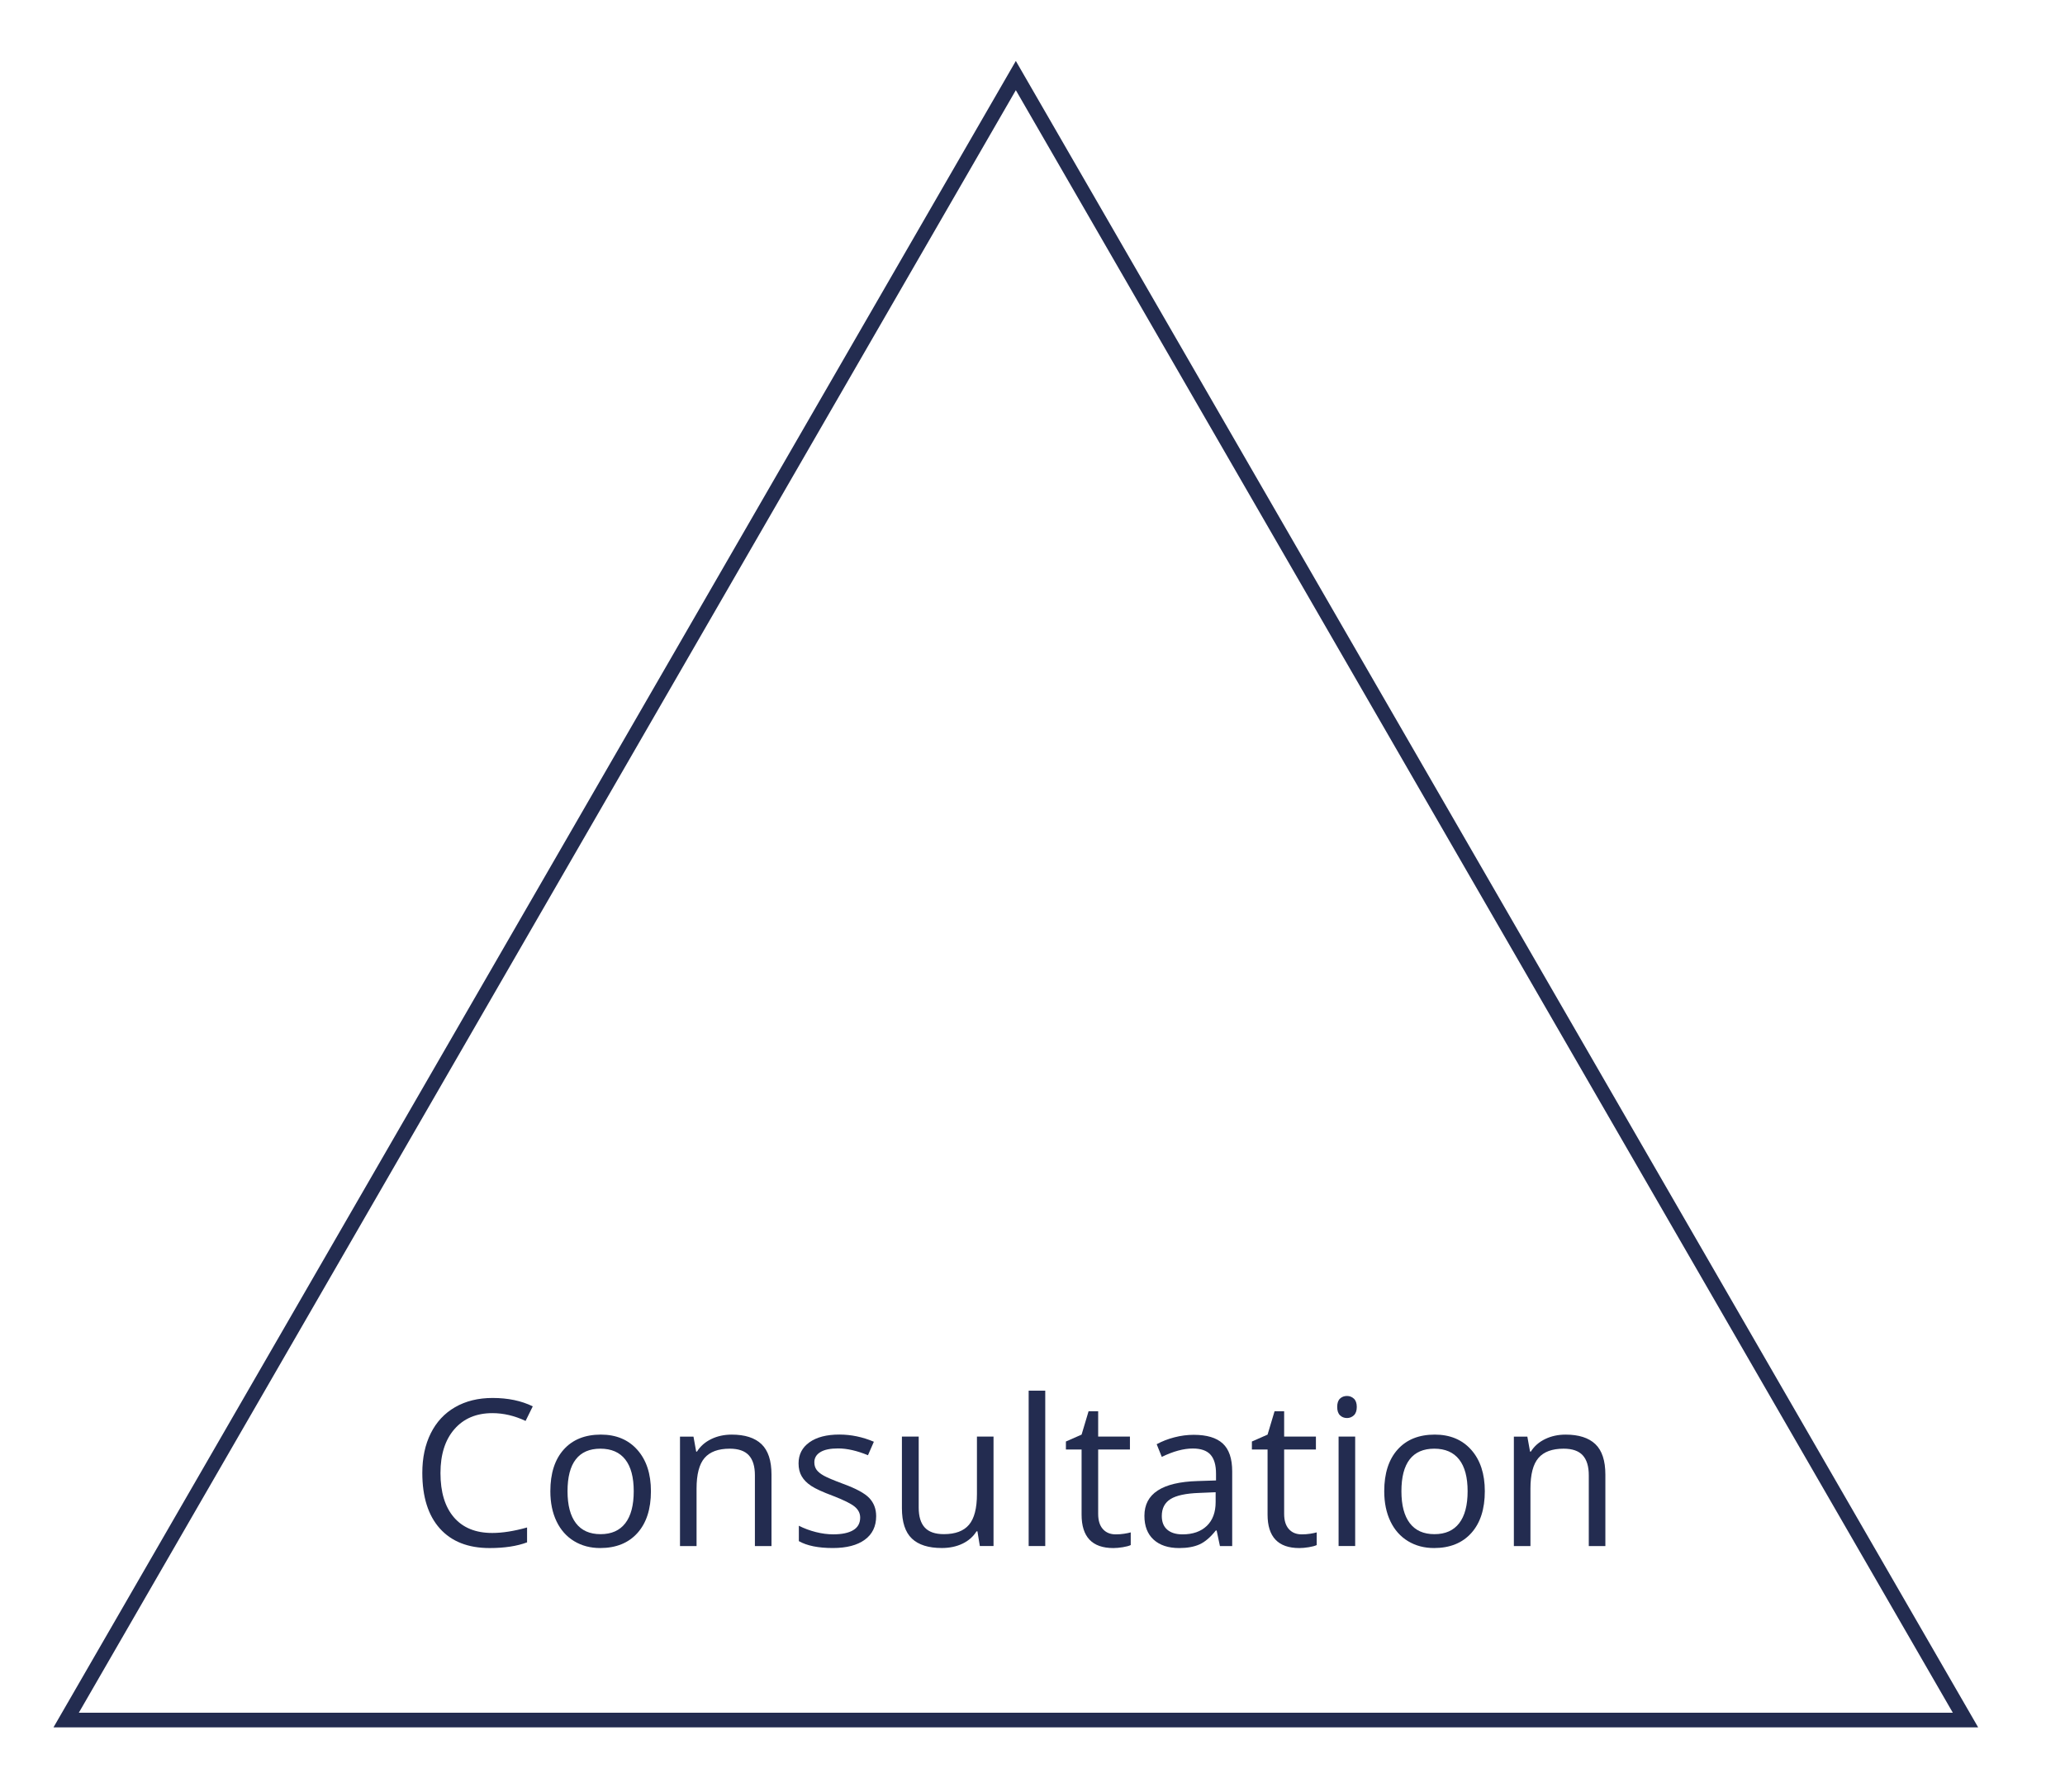
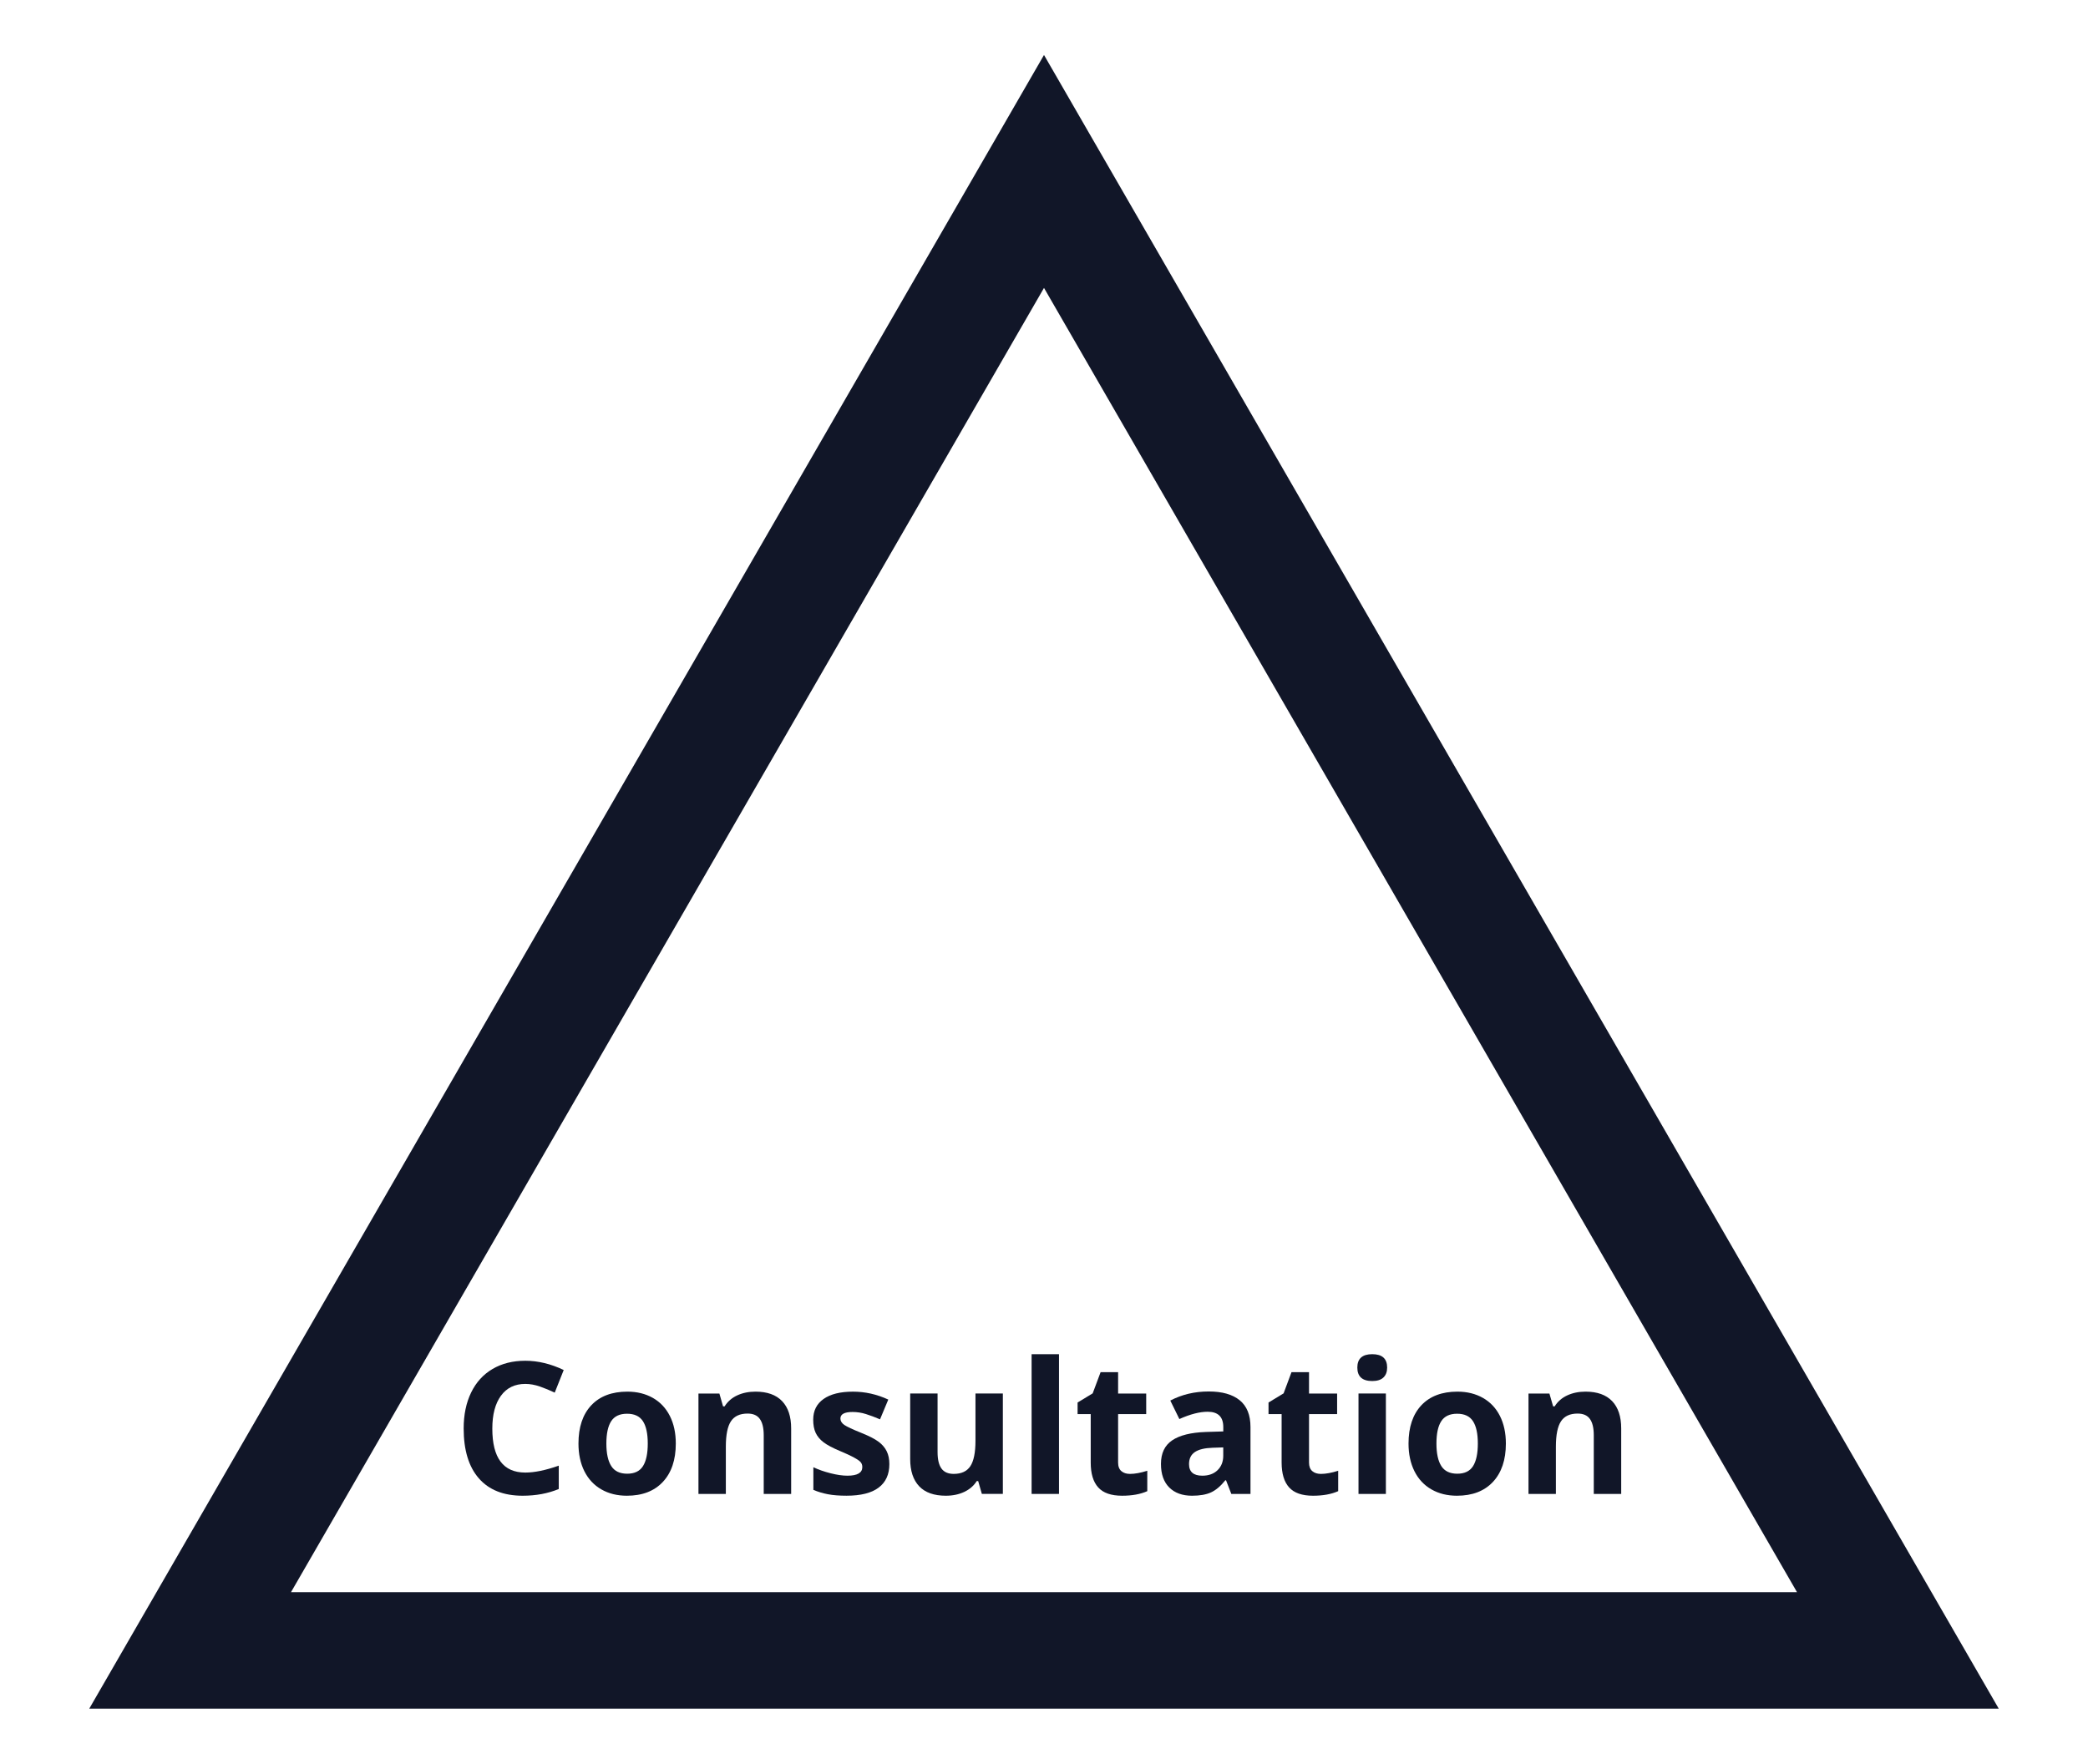
- <svg xmlns="http://www.w3.org/2000/svg" version="1.1" id="Calque_1" x="0px" y="0px" width="141.333px" height="122.667px" viewBox="0 0 141.333 122.667" enable-background="new 0 0 141.333 122.667" xml:space="preserve">
-   <g>
+ <svg xmlns="http://www.w3.org/2000/svg" version="1.1" x="0px" y="0px" width="125.5px" height="106px" viewBox="0 0 125.5 106" enable-background="new 0 0 125.5 106" xml:space="preserve">
+   <g id="Calque_1">
    <g>
-       <path fill="#232C50" d="M33.702,96.741c-1.099,0-1.965,0.366-2.602,1.097c-0.635,0.731-0.953,1.733-0.953,3.004    c0,1.308,0.307,2.319,0.92,3.032c0.612,0.713,1.486,1.07,2.621,1.07c0.697,0,1.492-0.125,2.386-0.376v1.019    c-0.692,0.26-1.548,0.39-2.563,0.39c-1.473,0-2.607-0.447-3.408-1.34c-0.799-0.893-1.199-2.163-1.199-3.808    c0-1.03,0.192-1.932,0.578-2.707c0.385-0.775,0.94-1.372,1.668-1.791c0.727-0.419,1.582-0.629,2.566-0.629    c1.048,0,1.964,0.191,2.748,0.574l-0.492,0.998C35.215,96.918,34.458,96.741,33.702,96.741z" />
-       <path fill="#232C50" d="M44.551,102.086c0,1.221-0.308,2.175-0.923,2.861c-0.615,0.686-1.465,1.029-2.55,1.029    c-0.67,0-1.265-0.157-1.784-0.472s-0.921-0.766-1.203-1.354c-0.283-0.588-0.424-1.276-0.424-2.064    c0-1.221,0.305-2.172,0.916-2.854c0.61-0.681,1.458-1.022,2.543-1.022c1.048,0,1.881,0.349,2.498,1.046    C44.242,99.954,44.551,100.897,44.551,102.086z M38.843,102.086c0,0.957,0.191,1.686,0.574,2.188s0.945,0.752,1.688,0.752    s1.307-0.25,1.692-0.749c0.385-0.499,0.577-1.229,0.577-2.191c0-0.953-0.192-1.676-0.577-2.17    c-0.386-0.494-0.954-0.742-1.706-0.742c-0.743,0-1.304,0.244-1.682,0.731S38.843,101.12,38.843,102.086z" />
-       <path fill="#232C50" d="M51.667,105.839v-4.847c0-0.611-0.139-1.066-0.417-1.367s-0.714-0.451-1.306-0.451    c-0.784,0-1.358,0.212-1.723,0.636c-0.365,0.424-0.547,1.124-0.547,2.099v3.931H46.54v-7.492h0.923l0.185,1.025h0.055    c0.232-0.369,0.559-0.655,0.978-0.858c0.419-0.203,0.886-0.304,1.401-0.304c0.902,0,1.581,0.218,2.037,0.653    c0.455,0.436,0.684,1.131,0.684,2.088v4.888H51.667z" />
-       <path fill="#232C50" d="M59.966,103.795c0,0.697-0.26,1.235-0.779,1.613s-1.249,0.567-2.188,0.567    c-0.994,0-1.769-0.157-2.324-0.472v-1.053c0.359,0.182,0.746,0.326,1.158,0.431c0.413,0.105,0.811,0.157,1.193,0.157    c0.592,0,1.048-0.094,1.367-0.284c0.318-0.189,0.479-0.478,0.479-0.865c0-0.292-0.127-0.541-0.379-0.749    c-0.254-0.207-0.747-0.452-1.48-0.735c-0.697-0.26-1.193-0.486-1.486-0.68c-0.295-0.193-0.514-0.414-0.656-0.66    c-0.145-0.246-0.216-0.54-0.216-0.882c0-0.611,0.248-1.092,0.745-1.446c0.496-0.353,1.178-0.53,2.044-0.53    c0.807,0,1.595,0.164,2.365,0.492l-0.403,0.923c-0.752-0.31-1.434-0.465-2.044-0.465c-0.538,0-0.943,0.084-1.217,0.253    s-0.41,0.401-0.41,0.697c0,0.201,0.052,0.372,0.153,0.513c0.104,0.141,0.268,0.276,0.496,0.403    c0.228,0.127,0.665,0.312,1.313,0.554c0.889,0.324,1.489,0.649,1.801,0.978C59.81,102.886,59.966,103.299,59.966,103.795z" />
-       <path fill="#232C50" d="M62.878,98.347v4.86c0,0.611,0.139,1.066,0.417,1.367s0.713,0.451,1.306,0.451    c0.783,0,1.357-0.214,1.719-0.643c0.363-0.428,0.544-1.128,0.544-2.099v-3.938h1.135v7.492h-0.937l-0.164-1.005h-0.062    c-0.232,0.369-0.555,0.652-0.968,0.848c-0.412,0.196-0.883,0.294-1.411,0.294c-0.911,0-1.594-0.216-2.048-0.649    c-0.453-0.433-0.68-1.125-0.68-2.078v-4.901H62.878z" />
-       <path fill="#232C50" d="M71.539,105.839h-1.135V95.203h1.135V105.839z" />
-       <path fill="#232C50" d="M76.365,105.04c0.2,0,0.394-0.015,0.581-0.044c0.187-0.029,0.335-0.061,0.444-0.092v0.868    c-0.123,0.059-0.304,0.108-0.544,0.147c-0.238,0.039-0.454,0.058-0.646,0.058c-1.449,0-2.174-0.763-2.174-2.29v-4.457h-1.073    v-0.547l1.073-0.472l0.479-1.6h0.656v1.736h2.174v0.882h-2.174v4.409c0,0.451,0.106,0.797,0.321,1.039    C75.697,104.919,75.991,105.04,76.365,105.04z" />
-       <path fill="#232C50" d="M83.495,105.839l-0.226-1.066h-0.055c-0.374,0.469-0.746,0.788-1.118,0.954    c-0.371,0.166-0.835,0.25-1.391,0.25c-0.743,0-1.325-0.191-1.746-0.574c-0.422-0.383-0.633-0.927-0.633-1.634    c0-1.513,1.21-2.306,3.63-2.379l1.271-0.041v-0.465c0-0.588-0.126-1.022-0.38-1.302c-0.252-0.28-0.657-0.42-1.213-0.42    c-0.625,0-1.331,0.191-2.119,0.574l-0.349-0.868c0.369-0.201,0.773-0.358,1.214-0.472c0.439-0.114,0.88-0.171,1.322-0.171    c0.893,0,1.555,0.198,1.986,0.595c0.43,0.396,0.646,1.032,0.646,1.907v5.113H83.495z M80.932,105.04    c0.706,0,1.261-0.194,1.665-0.581c0.402-0.387,0.604-0.93,0.604-1.627v-0.677l-1.135,0.048c-0.902,0.032-1.553,0.172-1.952,0.42    c-0.398,0.249-0.598,0.635-0.598,1.159c0,0.41,0.124,0.722,0.373,0.937C80.138,104.933,80.485,105.04,80.932,105.04z" />
-       <path fill="#232C50" d="M89.094,105.04c0.2,0,0.394-0.015,0.581-0.044c0.187-0.029,0.335-0.061,0.444-0.092v0.868    c-0.123,0.059-0.304,0.108-0.544,0.147c-0.238,0.039-0.454,0.058-0.646,0.058c-1.449,0-2.174-0.763-2.174-2.29v-4.457h-1.073    v-0.547l1.073-0.472l0.479-1.6h0.656v1.736h2.174v0.882h-2.174v4.409c0,0.451,0.106,0.797,0.321,1.039    C88.426,104.919,88.72,105.04,89.094,105.04z" />
-       <path fill="#232C50" d="M91.521,96.317c0-0.26,0.063-0.45,0.191-0.571c0.127-0.121,0.287-0.181,0.479-0.181    c0.182,0,0.34,0.062,0.472,0.185s0.198,0.312,0.198,0.567s-0.066,0.446-0.198,0.571c-0.132,0.125-0.29,0.188-0.472,0.188    c-0.191,0-0.352-0.063-0.479-0.188C91.584,96.763,91.521,96.572,91.521,96.317z M92.751,105.839h-1.135v-7.492h1.135V105.839z" />
-       <path fill="#232C50" d="M101.624,102.086c0,1.221-0.308,2.175-0.923,2.861c-0.615,0.686-1.466,1.029-2.55,1.029    c-0.67,0-1.265-0.157-1.784-0.472s-0.921-0.766-1.203-1.354s-0.424-1.276-0.424-2.064c0-1.221,0.306-2.172,0.916-2.854    c0.61-0.681,1.458-1.022,2.543-1.022c1.048,0,1.881,0.349,2.499,1.046C101.315,99.954,101.624,100.897,101.624,102.086z     M95.916,102.086c0,0.957,0.191,1.686,0.574,2.188s0.945,0.752,1.688,0.752c0.742,0,1.307-0.25,1.691-0.749    c0.386-0.499,0.578-1.229,0.578-2.191c0-0.953-0.192-1.676-0.578-2.17c-0.385-0.494-0.953-0.742-1.705-0.742    c-0.743,0-1.304,0.244-1.682,0.731C96.104,100.394,95.916,101.12,95.916,102.086z" />
-       <path fill="#232C50" d="M108.74,105.839v-4.847c0-0.611-0.14-1.066-0.417-1.367c-0.278-0.301-0.713-0.451-1.306-0.451    c-0.784,0-1.358,0.212-1.723,0.636s-0.547,1.124-0.547,2.099v3.931h-1.135v-7.492h0.923l0.185,1.025h0.055    c0.232-0.369,0.558-0.655,0.978-0.858c0.419-0.203,0.887-0.304,1.401-0.304c0.902,0,1.581,0.218,2.037,0.653    c0.456,0.436,0.684,1.131,0.684,2.088v4.888H108.74z" />
+       <path fill="#111628" d="M31.573,83.178c-0.631,0-1.117,0.237-1.463,0.71s-0.519,1.133-0.519,1.979c0,1.76,0.66,2.639,1.981,2.639    c0.554,0,1.225-0.138,2.013-0.415v1.403c-0.647,0.27-1.371,0.404-2.17,0.404c-1.147,0-2.026-0.348-2.634-1.044    c-0.608-0.696-0.912-1.696-0.912-2.999c0-0.82,0.148-1.539,0.447-2.156s0.729-1.09,1.288-1.419s1.216-0.494,1.968-0.494    c0.766,0,1.536,0.186,2.31,0.556l-0.54,1.36c-0.295-0.14-0.592-0.263-0.891-0.367S31.86,83.178,31.573,83.178z" />
+       <path fill="#111628" d="M40.619,86.762c0,0.982-0.259,1.751-0.777,2.305c-0.519,0.555-1.239,0.831-2.165,0.831    c-0.578,0-1.09-0.126-1.532-0.38s-0.782-0.618-1.021-1.093c-0.237-0.476-0.355-1.029-0.355-1.663c0-0.985,0.257-1.752,0.771-2.3    c0.515-0.547,1.238-0.82,2.17-0.82c0.579,0,1.09,0.127,1.533,0.378c0.442,0.252,0.782,0.614,1.02,1.085    C40.501,85.576,40.619,86.129,40.619,86.762z M36.446,86.762c0,0.598,0.099,1.05,0.295,1.354c0.195,0.307,0.516,0.459,0.958,0.459    c0.438,0,0.755-0.151,0.947-0.456c0.192-0.304,0.288-0.757,0.288-1.357c0-0.597-0.097-1.045-0.291-1.344s-0.513-0.448-0.955-0.448    c-0.439,0-0.756,0.148-0.95,0.445S36.446,86.161,36.446,86.762z" />
+       <path fill="#111628" d="M47.55,89.79h-1.646v-3.524c0-0.436-0.077-0.763-0.232-0.979c-0.154-0.219-0.4-0.327-0.738-0.327    c-0.461,0-0.794,0.153-1,0.462c-0.205,0.308-0.307,0.817-0.307,1.53v2.839h-1.646v-6.035h1.258l0.221,0.772h0.092    c0.184-0.292,0.437-0.512,0.759-0.661c0.321-0.149,0.688-0.225,1.099-0.225c0.701,0,1.234,0.19,1.598,0.57    c0.363,0.379,0.545,0.928,0.545,1.643V89.79z" />
+       <path fill="#111628" d="M53.455,87.998c0,0.619-0.215,1.091-0.646,1.414c-0.43,0.324-1.072,0.485-1.93,0.485    c-0.438,0-0.813-0.029-1.122-0.089s-0.599-0.146-0.869-0.262v-1.36c0.306,0.145,0.65,0.265,1.034,0.362    c0.383,0.097,0.721,0.146,1.012,0.146c0.598,0,0.896-0.173,0.896-0.519c0-0.129-0.04-0.234-0.119-0.315    c-0.08-0.081-0.217-0.173-0.41-0.275c-0.194-0.103-0.453-0.223-0.777-0.359c-0.465-0.193-0.805-0.374-1.023-0.539    c-0.217-0.166-0.375-0.355-0.475-0.569s-0.148-0.478-0.148-0.791c0-0.536,0.208-0.951,0.623-1.244    c0.416-0.294,1.006-0.44,1.768-0.44c0.728,0,1.435,0.158,2.122,0.476l-0.497,1.188c-0.302-0.13-0.584-0.235-0.848-0.318    c-0.262-0.083-0.53-0.124-0.804-0.124c-0.485,0-0.729,0.131-0.729,0.394c0,0.147,0.078,0.275,0.234,0.384    c0.157,0.107,0.499,0.268,1.028,0.48c0.472,0.19,0.816,0.368,1.037,0.534c0.219,0.165,0.381,0.356,0.485,0.571    C53.403,87.442,53.455,87.699,53.455,87.998z" />
+       <path fill="#111628" d="M59.015,89.79l-0.221-0.771h-0.087c-0.177,0.28-0.427,0.497-0.751,0.65    c-0.323,0.152-0.692,0.229-1.105,0.229c-0.709,0-1.244-0.189-1.604-0.568c-0.359-0.38-0.54-0.926-0.54-1.639v-3.936h1.646v3.525    c0,0.436,0.077,0.762,0.231,0.979c0.155,0.218,0.402,0.327,0.74,0.327c0.461,0,0.793-0.154,0.998-0.462s0.309-0.817,0.309-1.53    v-2.84h1.646v6.035H59.015z" />
+       <path fill="#111628" d="M63.651,89.79h-1.646v-8.398h1.646V89.79z" />
+       <path fill="#111628" d="M67.921,88.587c0.288,0,0.633-0.063,1.037-0.189v1.226c-0.41,0.183-0.914,0.274-1.512,0.274    c-0.658,0-1.139-0.166-1.438-0.499c-0.301-0.333-0.45-0.832-0.45-1.497v-2.91h-0.789v-0.696l0.907-0.55l0.476-1.274h1.052v1.284    h1.689v1.236h-1.689v2.91c0,0.233,0.065,0.406,0.197,0.518S67.705,88.587,67.921,88.587z" />
+       <path fill="#111628" d="M74.009,89.79l-0.318-0.82h-0.043c-0.277,0.349-0.563,0.591-0.855,0.726    c-0.293,0.136-0.676,0.202-1.146,0.202c-0.58,0-1.035-0.165-1.369-0.496c-0.332-0.331-0.498-0.803-0.498-1.414    c0-0.641,0.223-1.113,0.672-1.417c0.447-0.304,1.123-0.473,2.026-0.505l1.048-0.032v-0.265c0-0.611-0.314-0.918-0.939-0.918    c-0.482,0-1.049,0.146-1.701,0.438l-0.545-1.111c0.695-0.363,1.465-0.546,2.311-0.546c0.81,0,1.43,0.177,1.862,0.529    c0.432,0.353,0.647,0.889,0.647,1.608v4.021H74.009z M73.524,86.994l-0.638,0.021c-0.479,0.015-0.835,0.101-1.069,0.259    c-0.233,0.158-0.35,0.399-0.35,0.724c0,0.464,0.266,0.696,0.799,0.696c0.381,0,0.686-0.109,0.914-0.329s0.344-0.511,0.344-0.874    V86.994z" />
+       <path fill="#111628" d="M79.396,88.587c0.288,0,0.634-0.063,1.036-0.189v1.226c-0.41,0.183-0.914,0.274-1.511,0.274    c-0.659,0-1.138-0.166-1.438-0.499s-0.451-0.832-0.451-1.497v-2.91h-0.787v-0.696l0.906-0.55l0.475-1.274h1.053v1.284h1.689v1.236    h-1.689v2.91c0,0.233,0.066,0.406,0.197,0.518S79.181,88.587,79.396,88.587z" />
+       <path fill="#111628" d="M81.583,82.195c0-0.536,0.299-0.804,0.896-0.804s0.896,0.268,0.896,0.804c0,0.256-0.074,0.454-0.224,0.597    s-0.373,0.213-0.672,0.213C81.882,83.005,81.583,82.735,81.583,82.195z M83.299,89.79h-1.646v-6.035h1.646V89.79z" />
+       <path fill="#111628" d="M90.511,86.762c0,0.982-0.26,1.751-0.777,2.305c-0.519,0.555-1.24,0.831-2.165,0.831    c-0.579,0-1.091-0.126-1.532-0.38c-0.443-0.254-0.783-0.618-1.021-1.093c-0.237-0.476-0.356-1.029-0.356-1.663    c0-0.985,0.258-1.752,0.771-2.3c0.516-0.547,1.238-0.82,2.17-0.82c0.58,0,1.091,0.127,1.533,0.378    c0.443,0.252,0.783,0.614,1.021,1.085C90.392,85.576,90.511,86.129,90.511,86.762z M86.338,86.762c0,0.598,0.099,1.05,0.294,1.354    c0.196,0.307,0.516,0.459,0.959,0.459c0.438,0,0.754-0.151,0.947-0.456c0.191-0.304,0.288-0.757,0.288-1.357    c0-0.597-0.097-1.045-0.292-1.344c-0.193-0.299-0.512-0.448-0.955-0.448c-0.439,0-0.756,0.148-0.949,0.445    C86.435,85.712,86.338,86.161,86.338,86.762z" />
+       <path fill="#111628" d="M97.441,89.79h-1.646v-3.524c0-0.436-0.077-0.763-0.231-0.979c-0.155-0.219-0.402-0.327-0.74-0.327    c-0.461,0-0.793,0.153-0.998,0.462c-0.205,0.308-0.309,0.817-0.309,1.53v2.839h-1.646v-6.035h1.257l0.223,0.772h0.092    c0.183-0.292,0.436-0.512,0.758-0.661s0.688-0.225,1.098-0.225c0.702,0,1.234,0.19,1.599,0.57    c0.363,0.379,0.545,0.928,0.545,1.643V89.79z" />
+       <path fill="#111628" d="M120.135,102.696H5.365L62.75,3.304L120.135,102.696z M17.49,95.696h90.52L62.75,17.304L17.49,95.696z" />
    </g>
  </g>
-   <polygon fill="none" stroke="#232C50" stroke-miterlimit="10" points="4.528,117.751 69.526,5.173 134.522,117.751 " />
+   <g id="Calque_2" display="none">
+ </g>
</svg>
